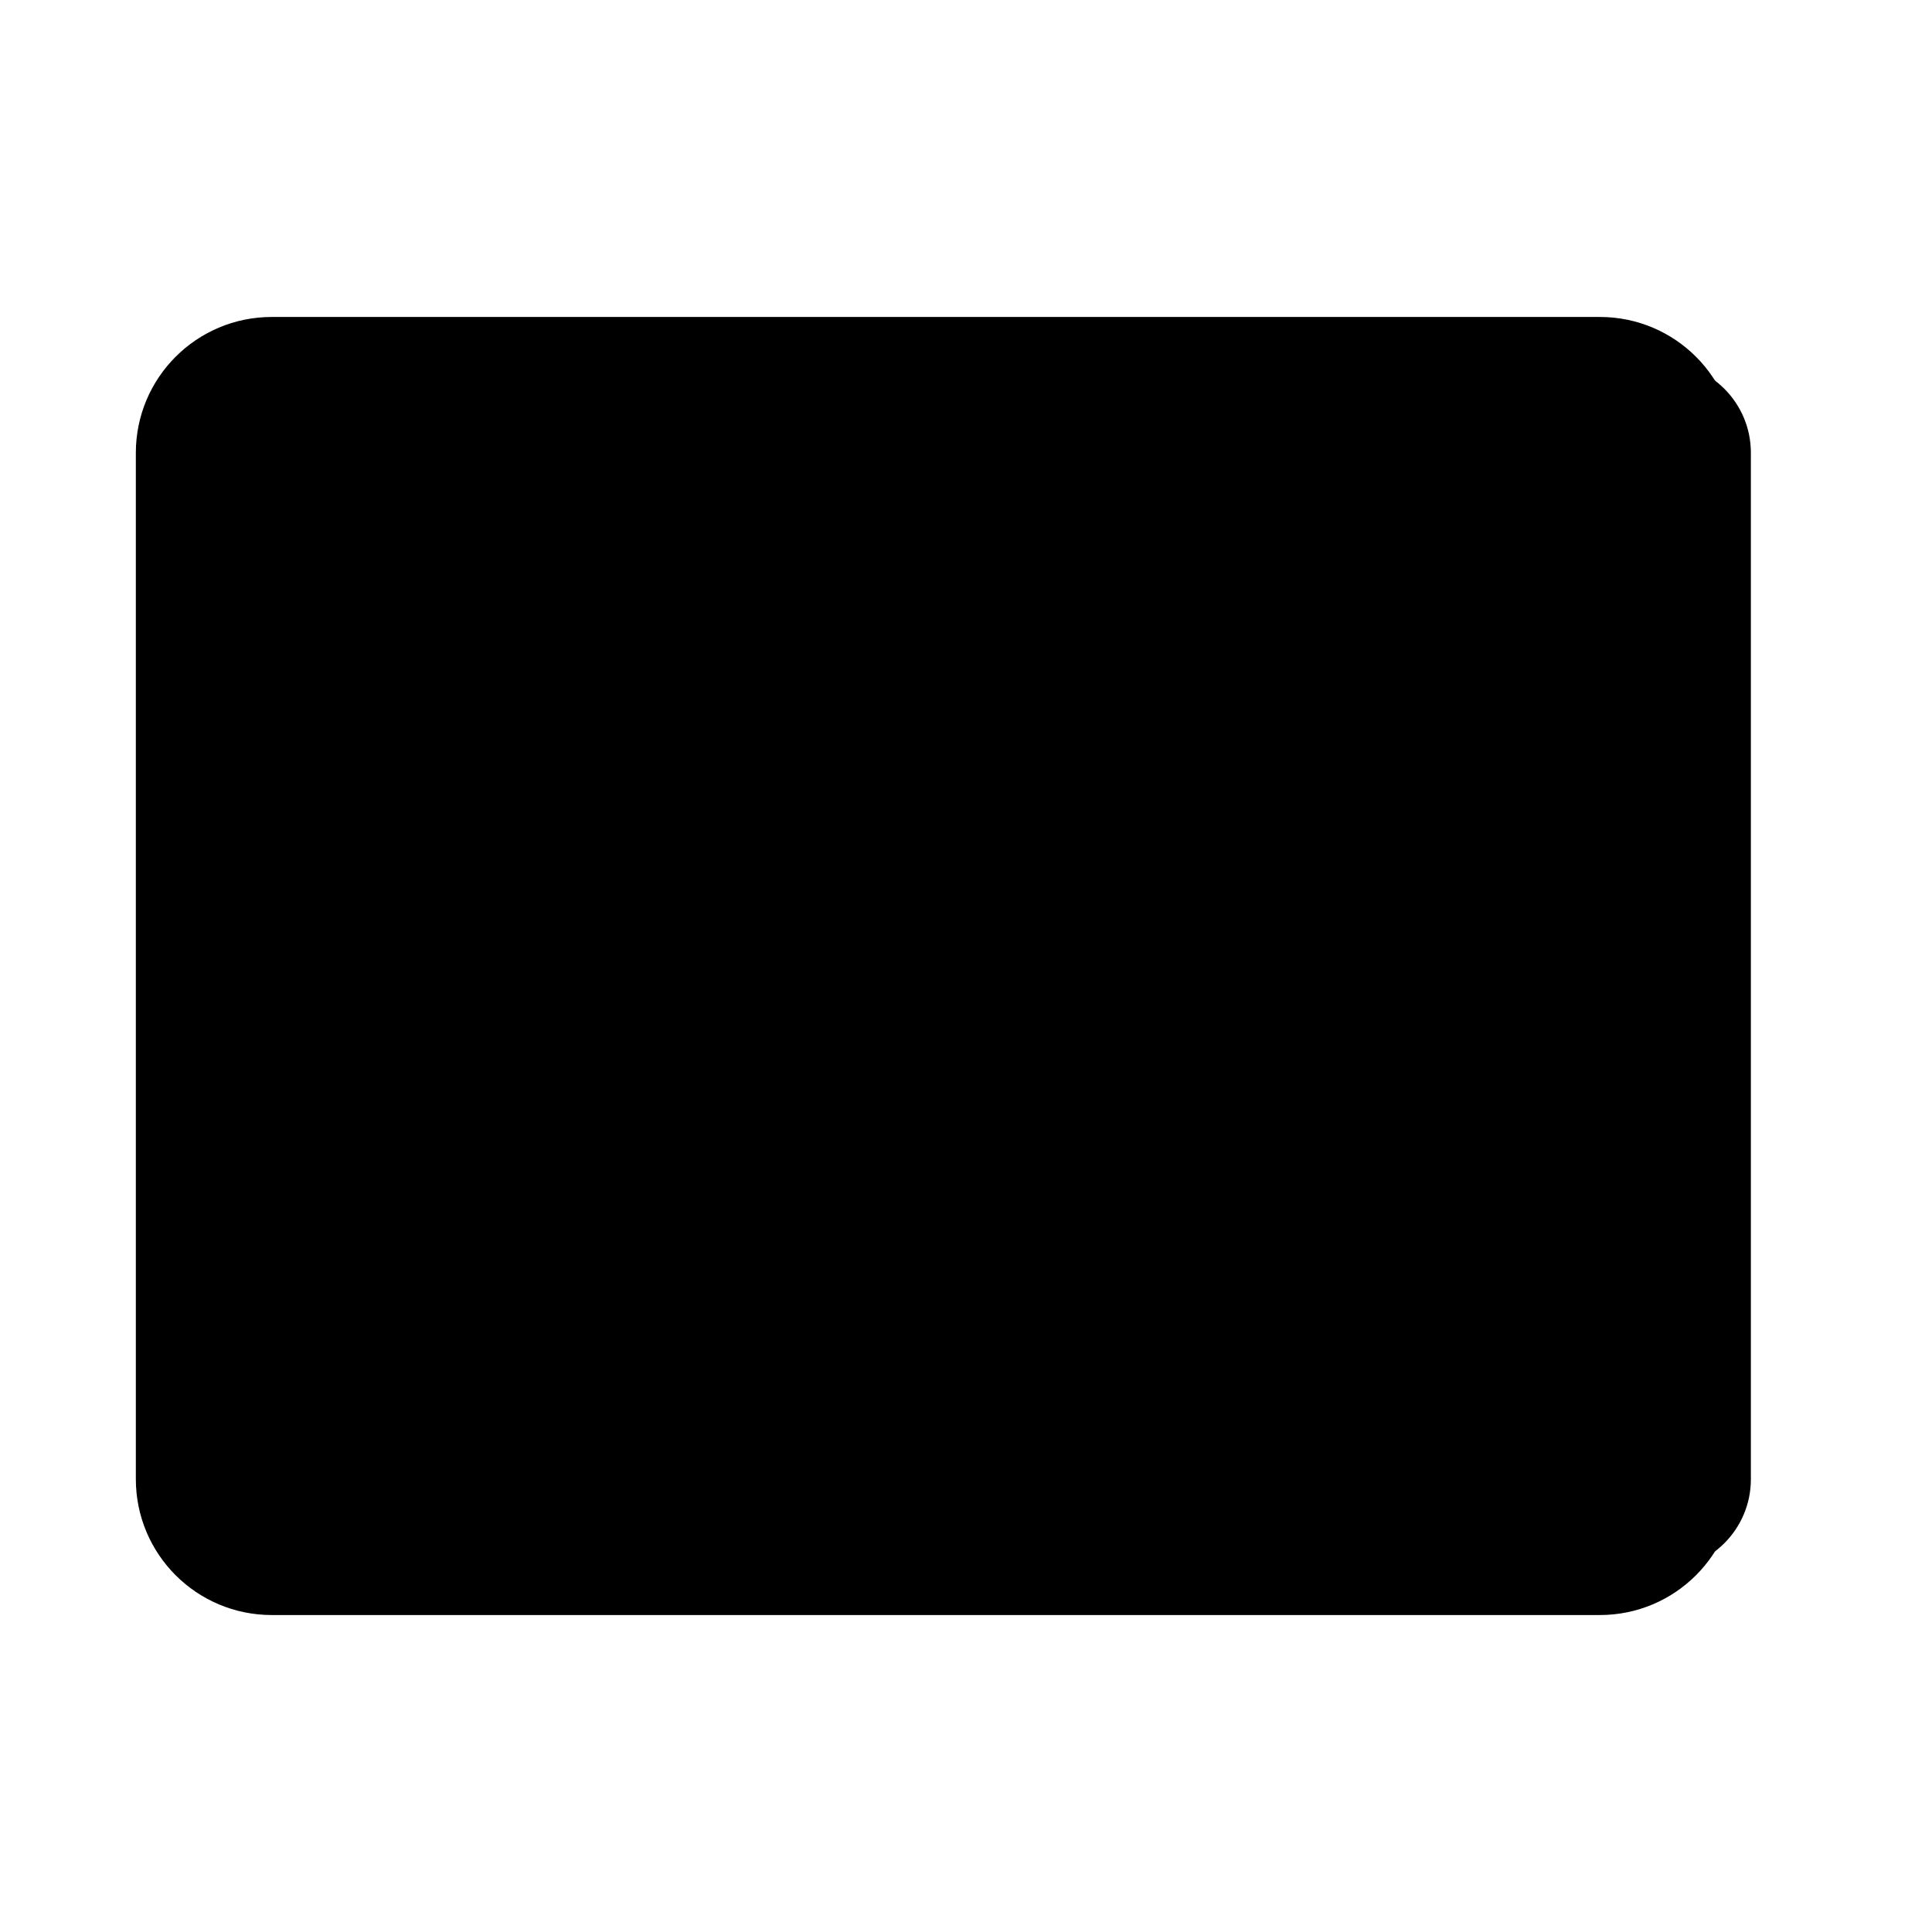
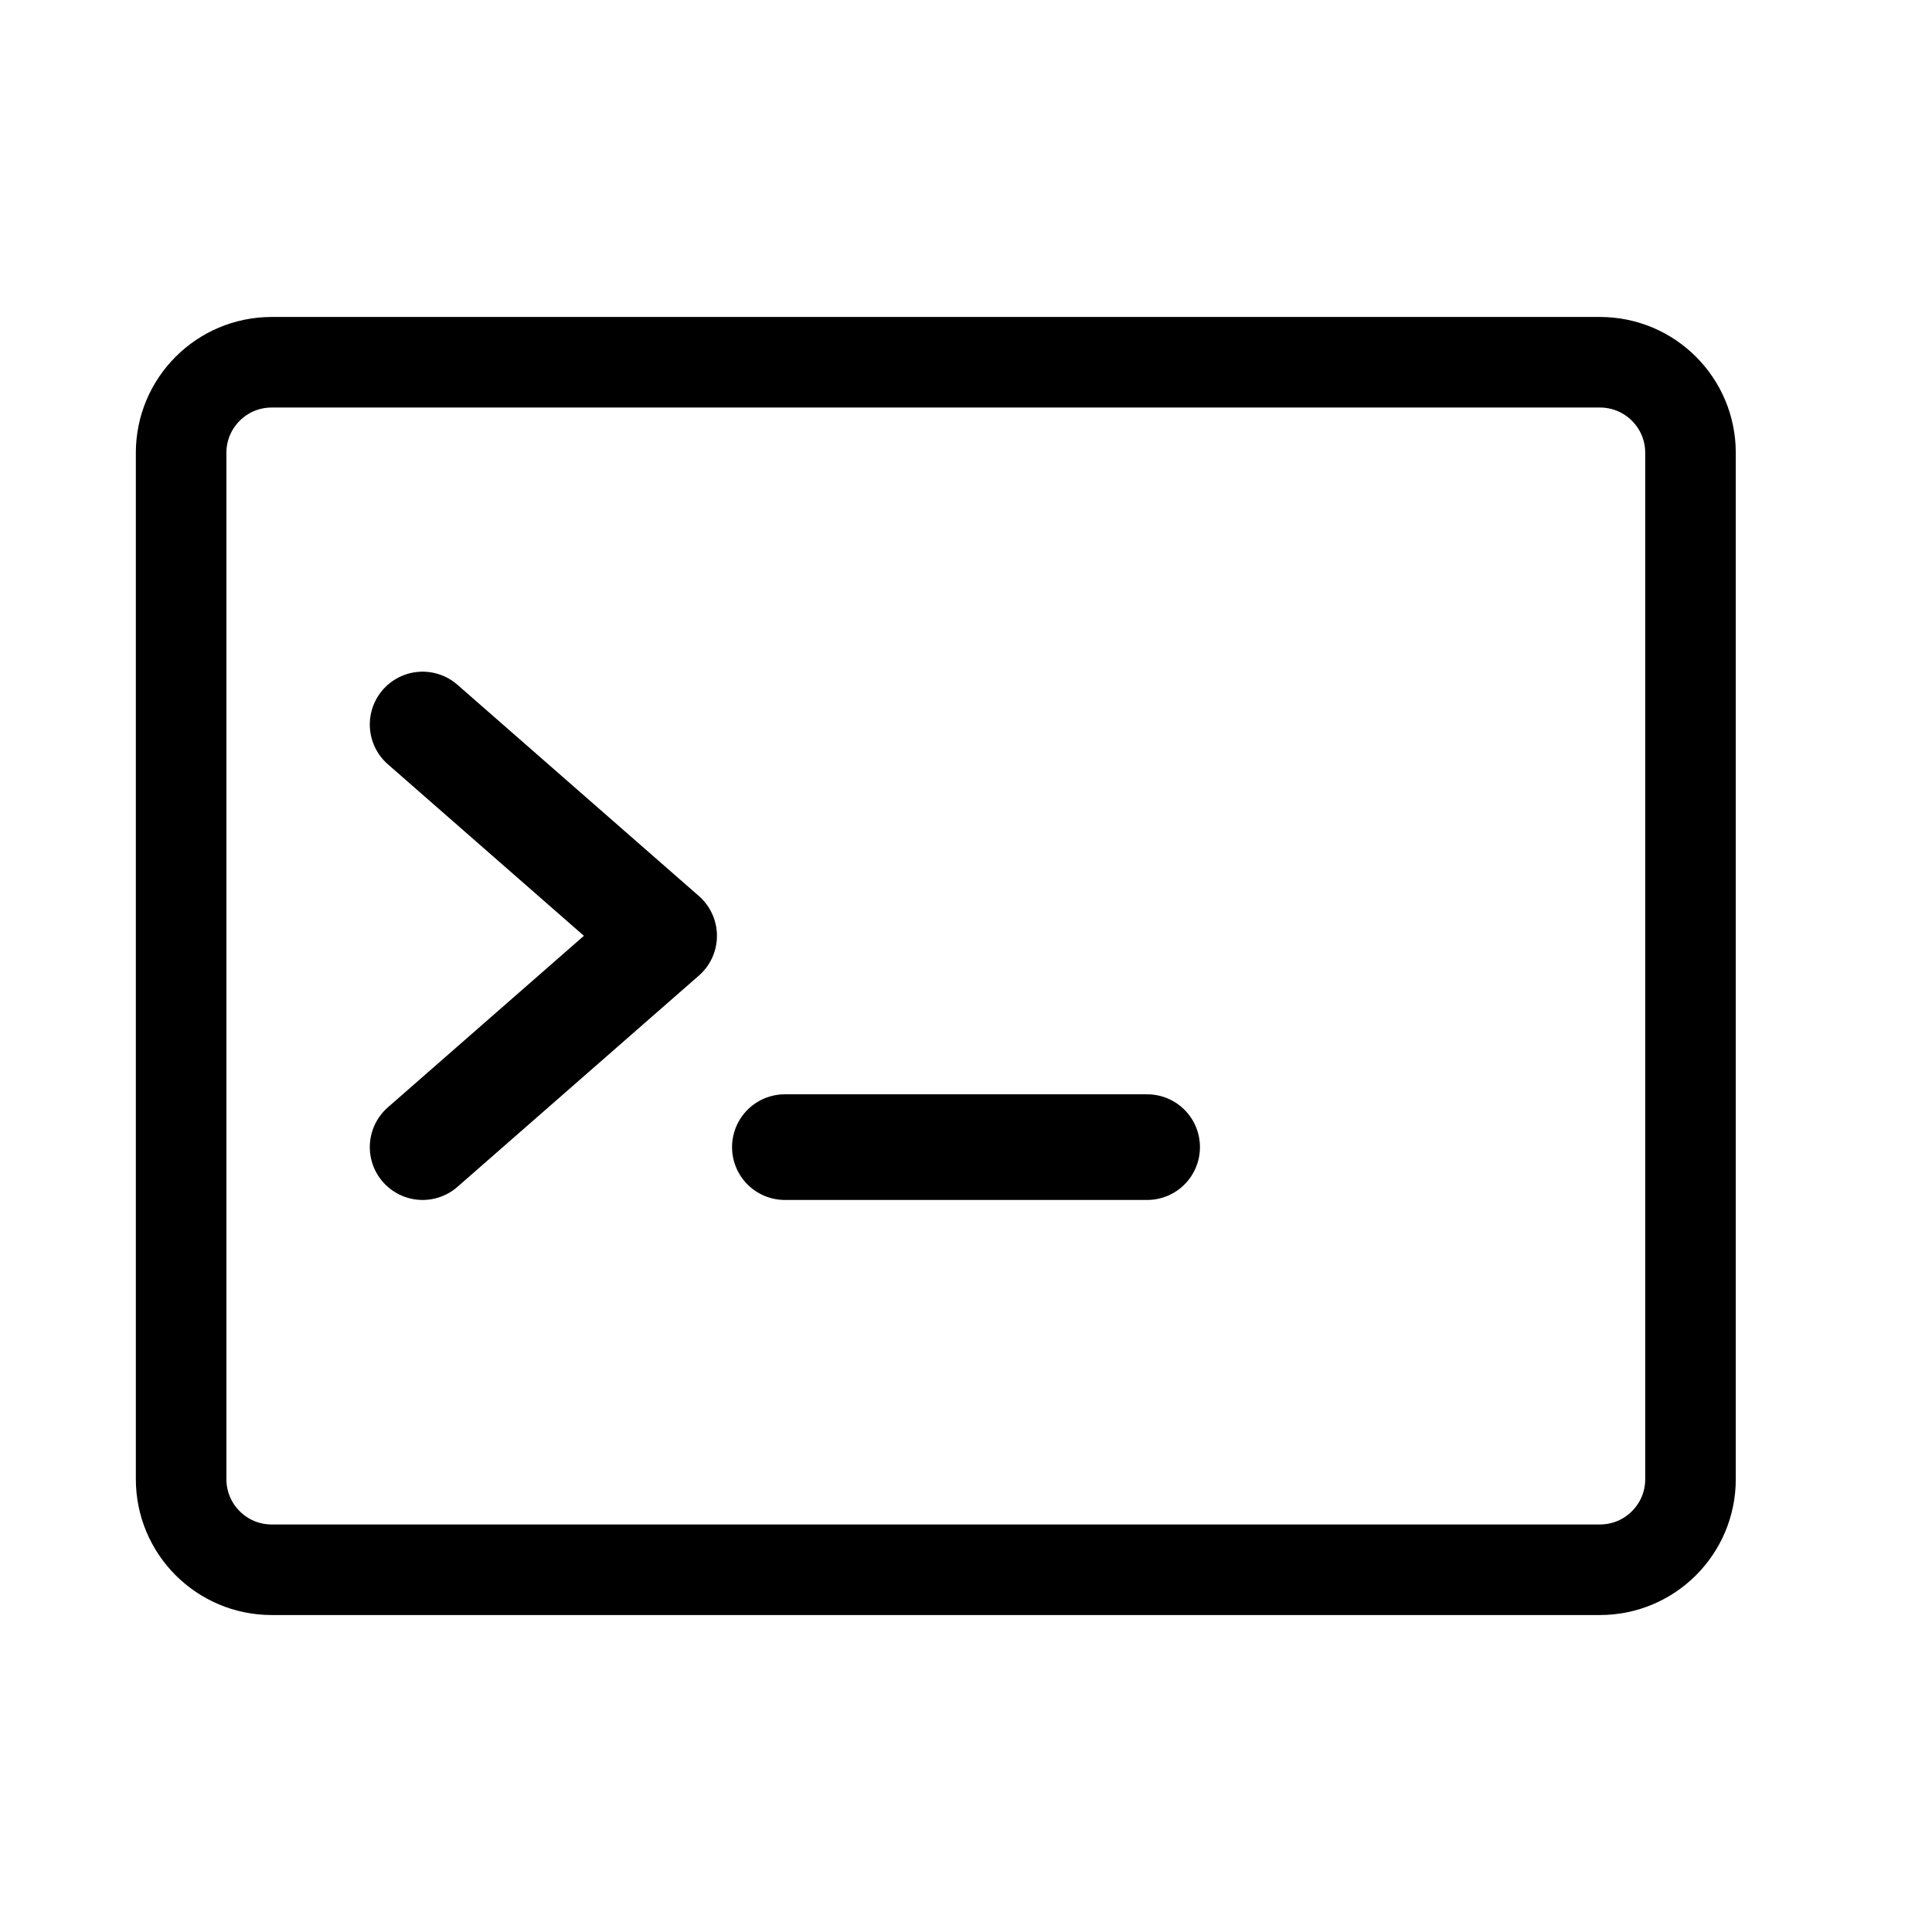
<svg xmlns="http://www.w3.org/2000/svg" viewBox="0 0 256 256" fill="currentColor">
-   <rect x="24" y="48" width="208" height="160" rx="12" style="mix-blend-mode:destination-out" />
-   <path d="M24 60a12 12 0 0112-12h176a12 12 0 0112 12v136a12 12 0 01-12 12H36a12 12 0 01-12-12z" opacity="0" />
  <path d="M24 60a12 12 0 0112-12h176a12 12 0 0112 12v136a12 12 0 01-12 12H36a12 12 0 01-12-12V60z" fill="none" stroke="currentColor" stroke-width="12" />
  <path d="M56 96l32 28-32 28" fill="none" stroke="currentColor" stroke-width="14" stroke-linecap="round" stroke-linejoin="round" />
  <line x1="104" y1="152" x2="152" y2="152" stroke="currentColor" stroke-width="14" stroke-linecap="round" />
</svg>
